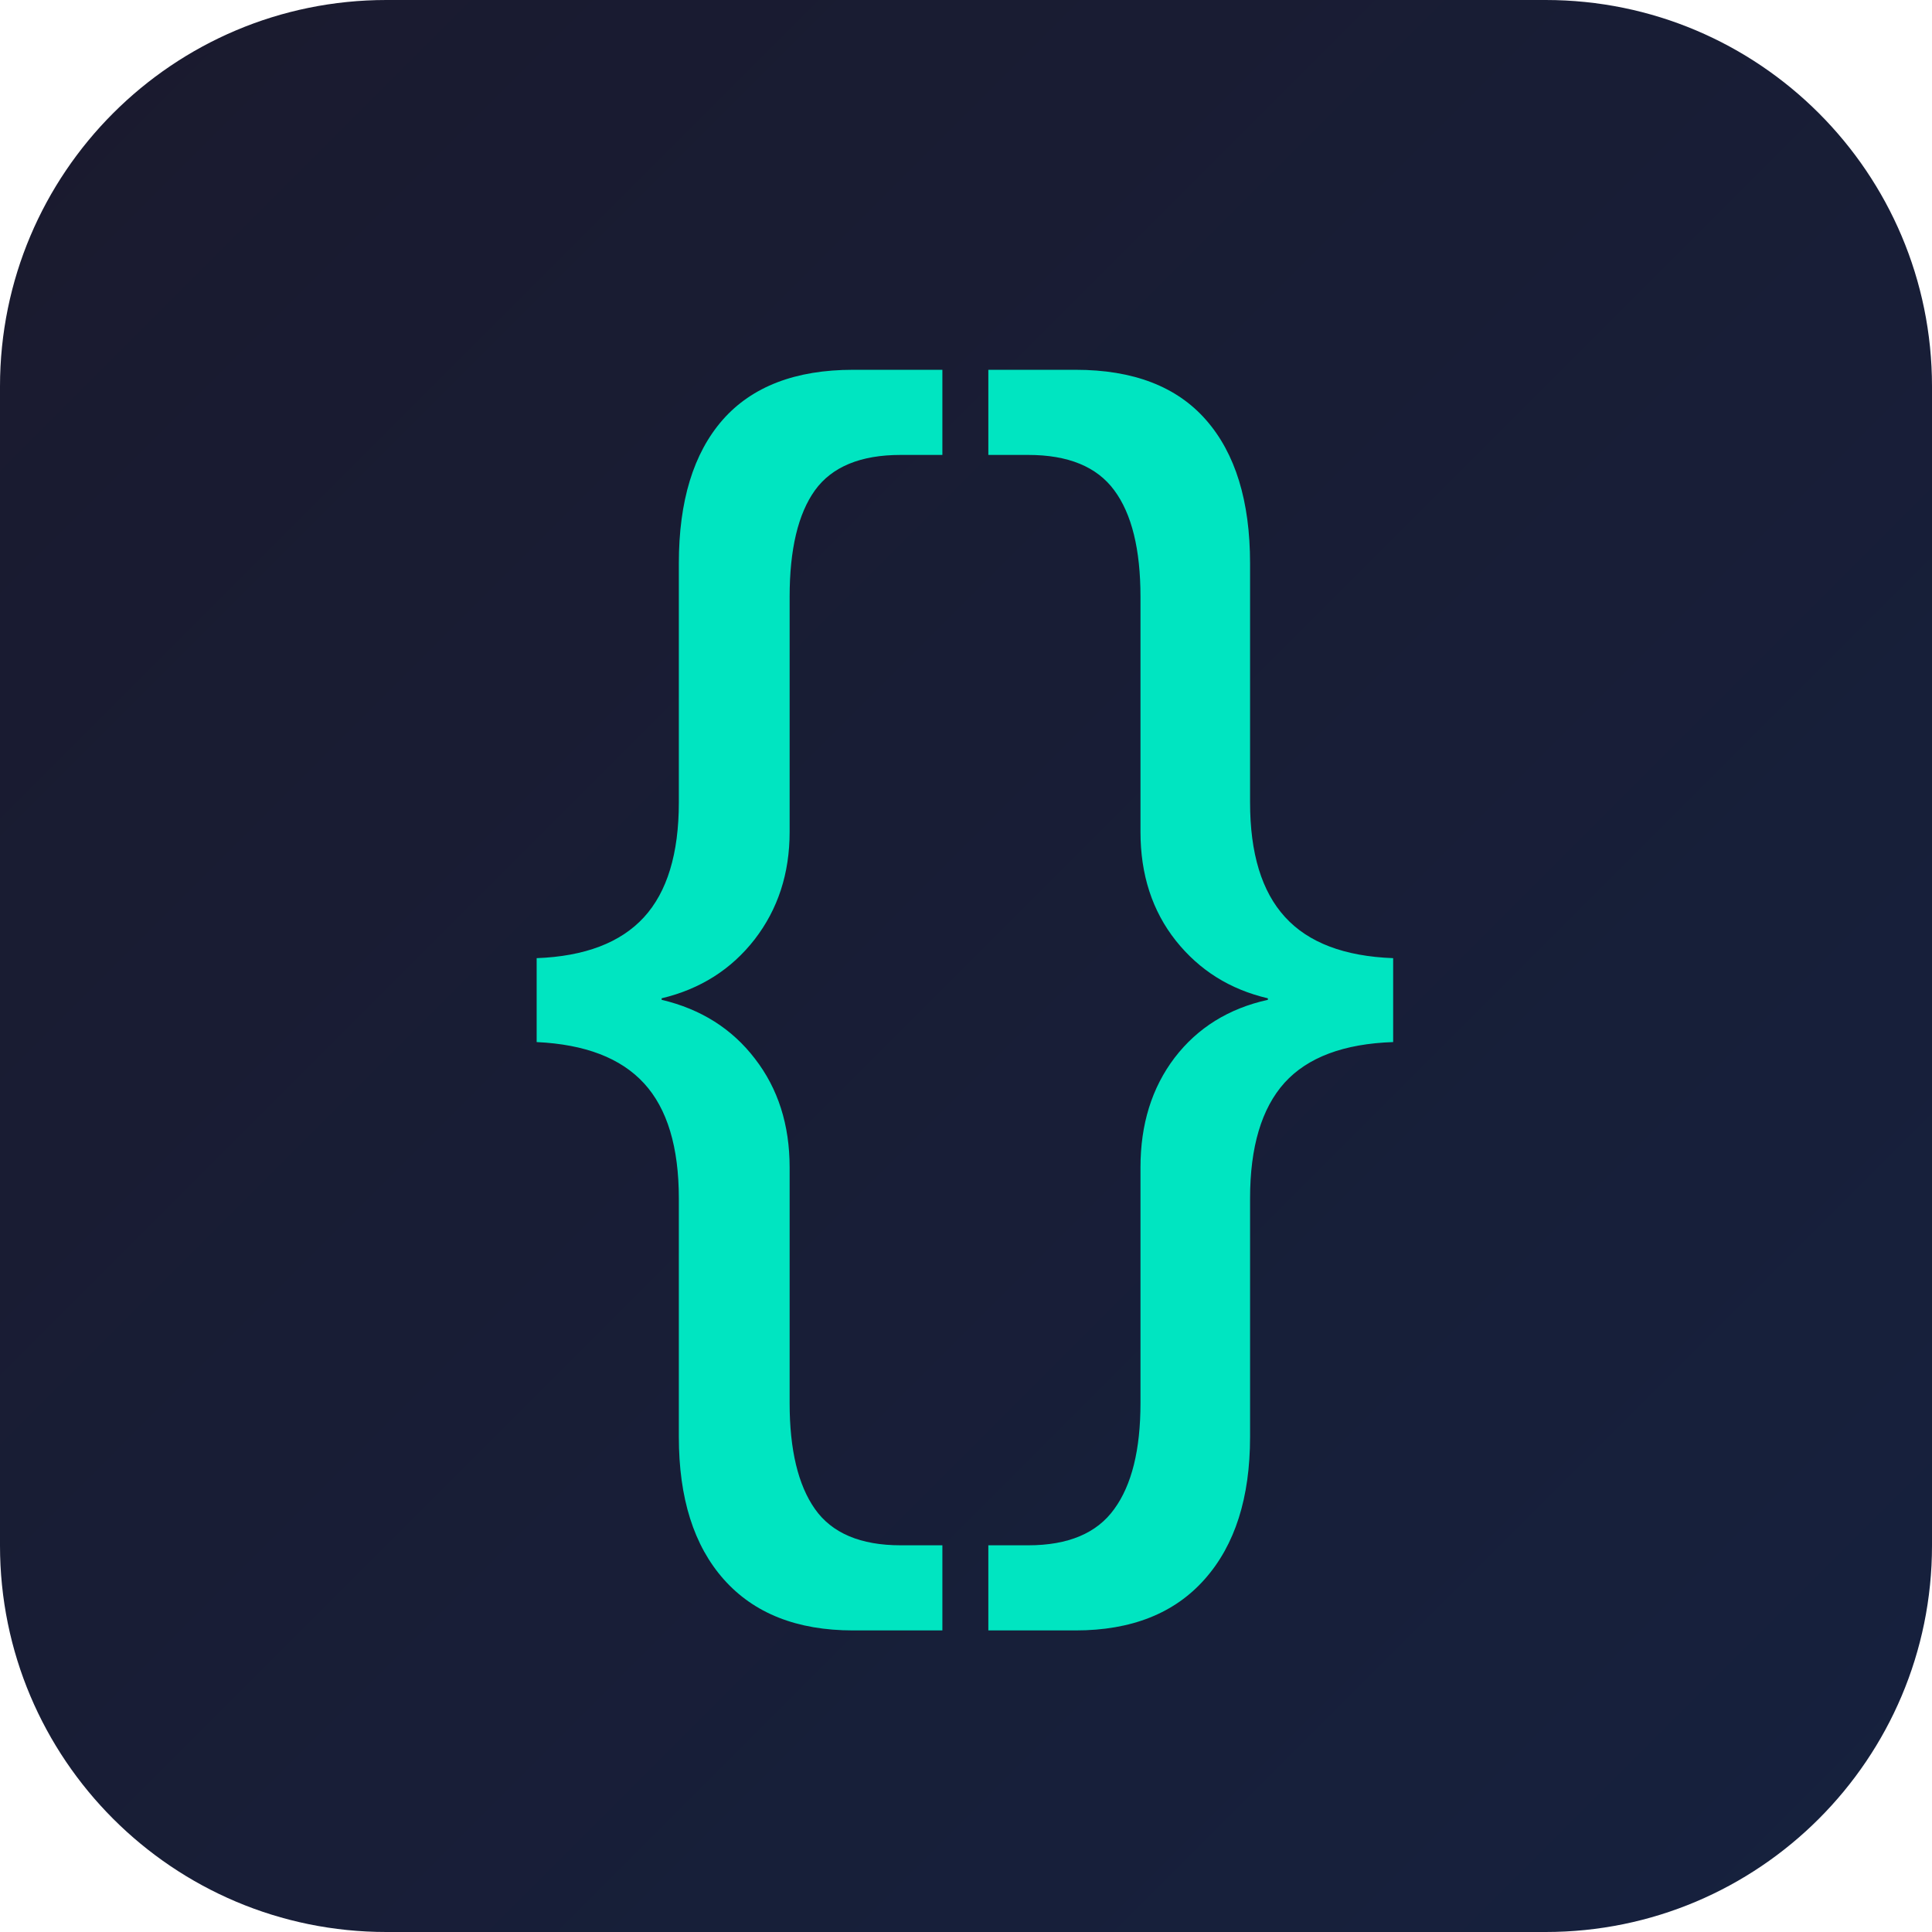
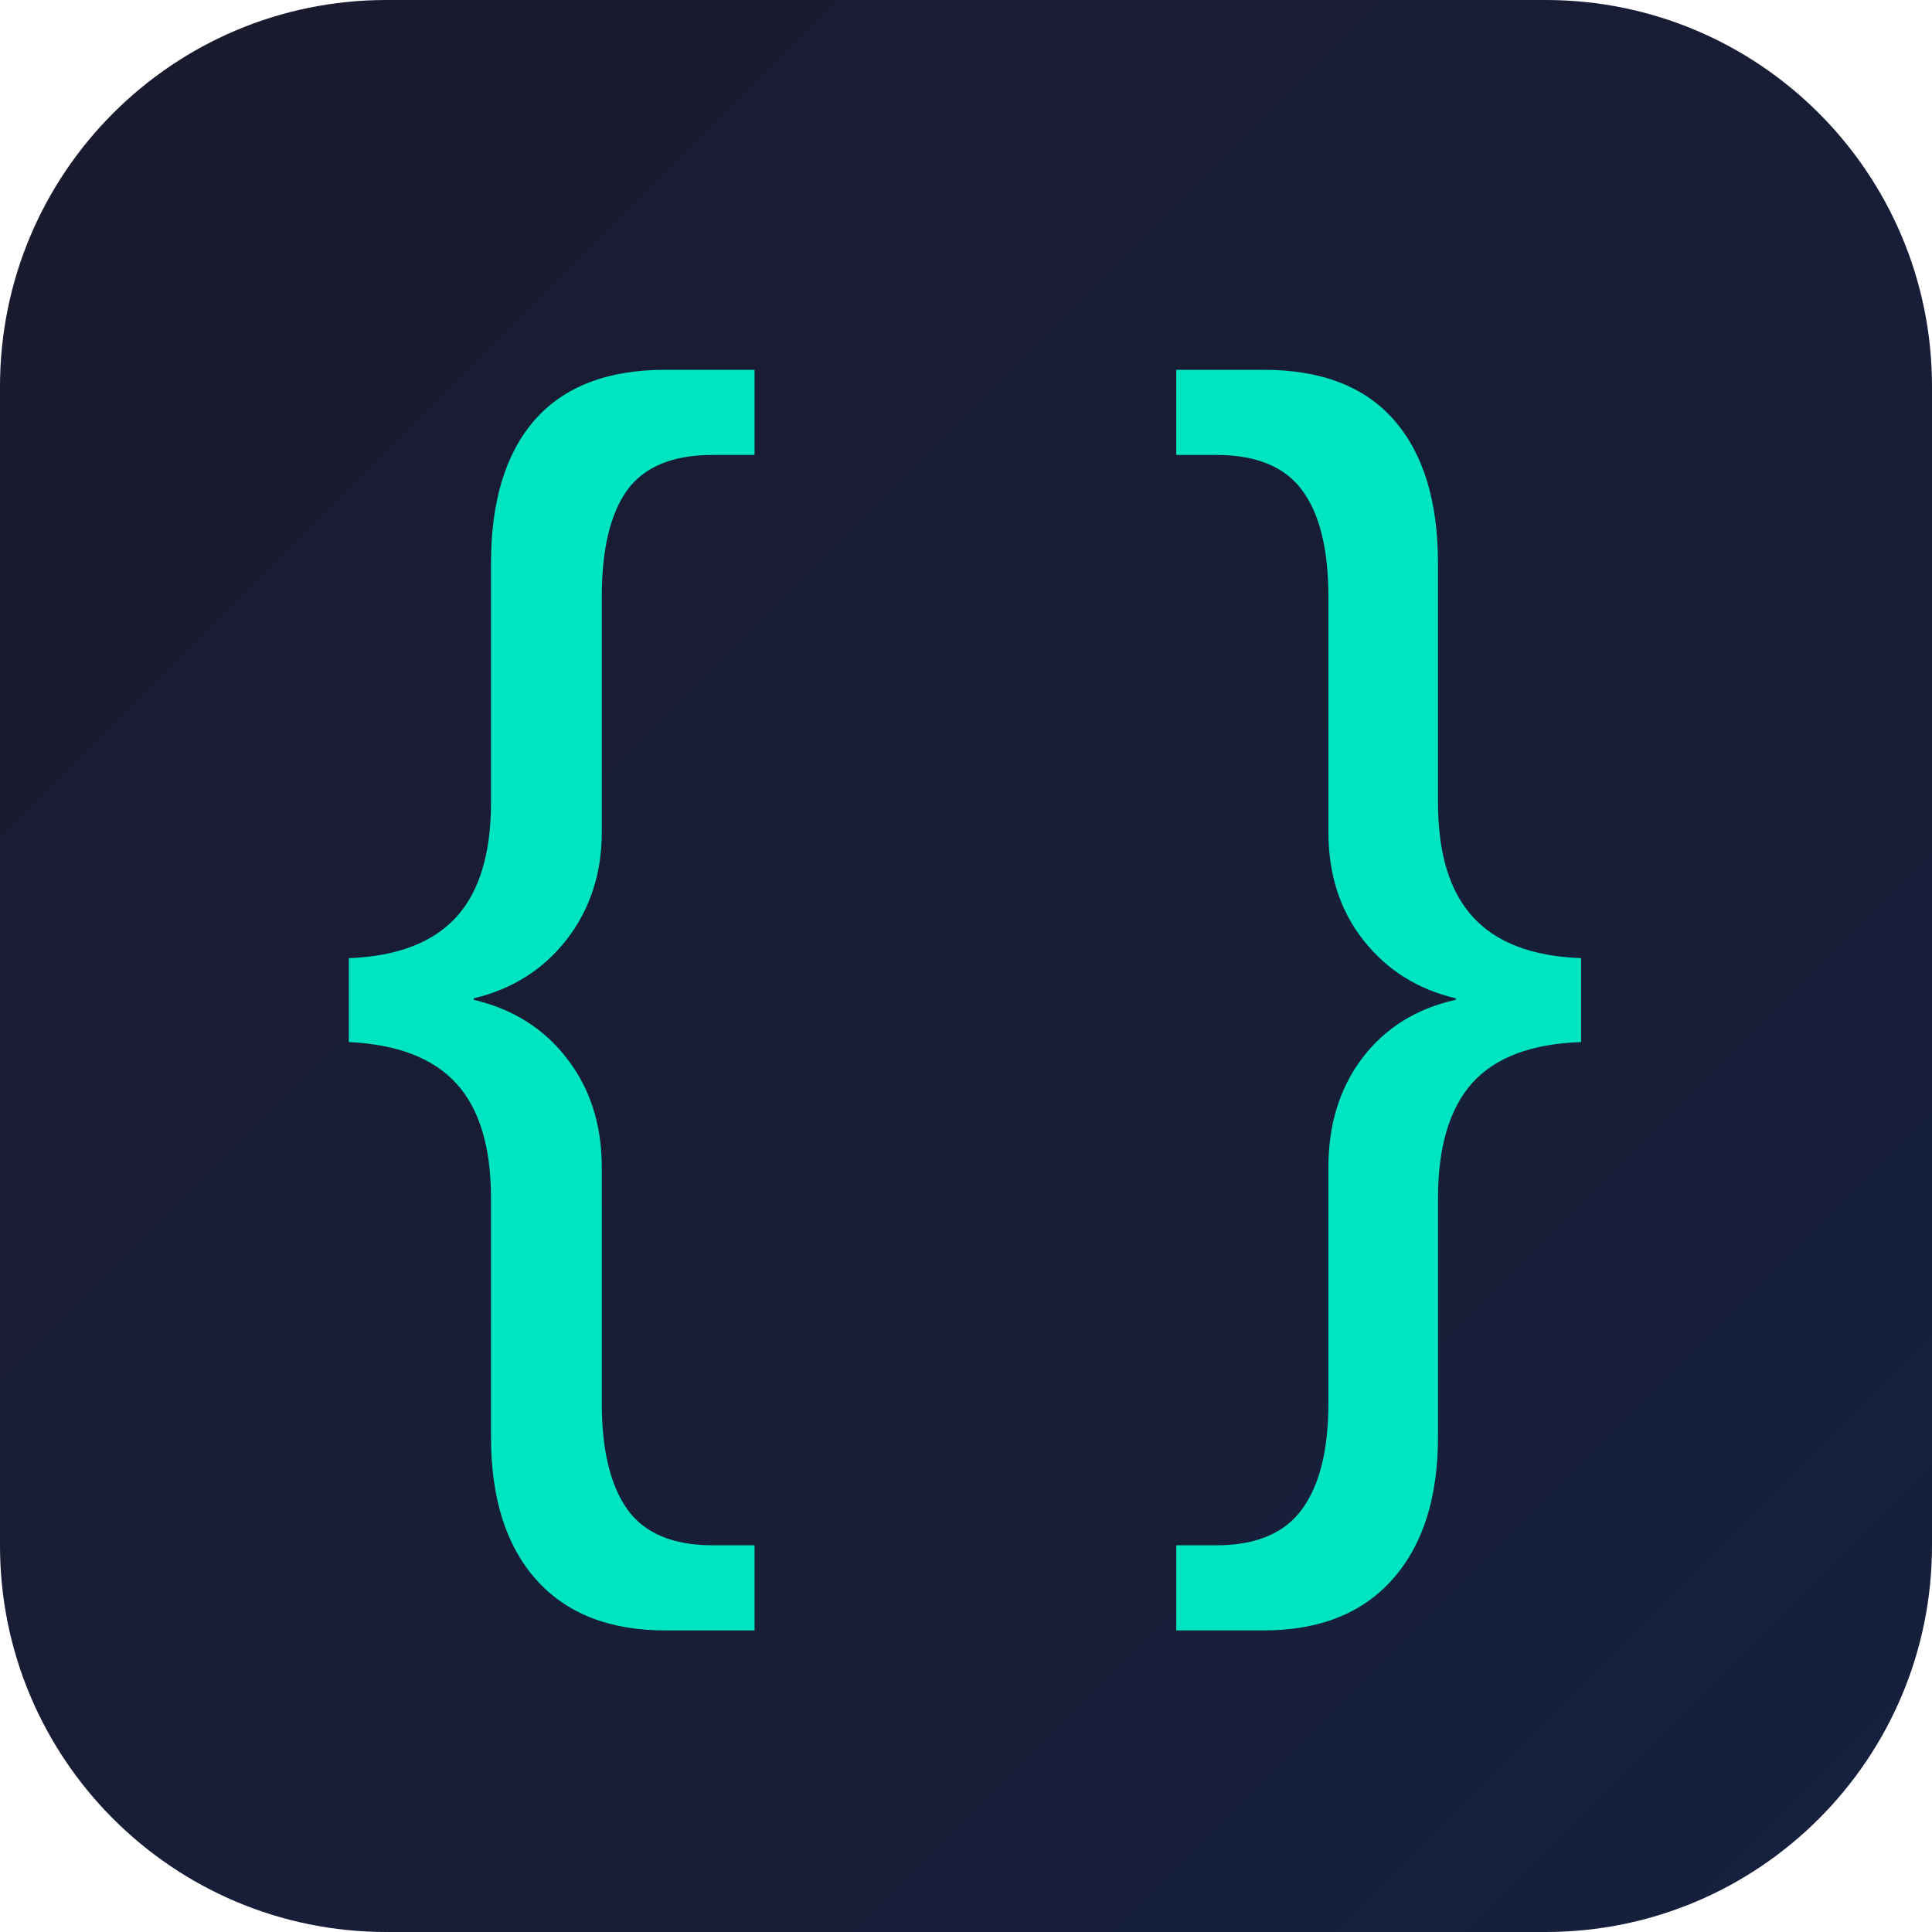
<svg xmlns="http://www.w3.org/2000/svg" viewBox="0 0 100 100">
  <defs>
    <linearGradient id="grad" x1="0%" y1="0%" x2="100%" y2="100%">
      <stop offset="0%" style="stop-color:#1A1A2E;stop-opacity:1" />
      <stop offset="100%" style="stop-color:#16213E;stop-opacity:1" />
    </linearGradient>
  </defs>
  <rect width="100" height="100" rx="20" fill="url(#grad)" />
-   <text x="50%" y="50%" dominant-baseline="middle" text-anchor="middle" font-size="70" fill="#00E5C1" font-family="Arial, sans-serif">{}</text>
+   <text x="50%" y="50%" dominant-baseline="middle" text-anchor="middle" font-size="70" fill="#00E5C1" font-family="Arial, sans-serif">{ }</text>
</svg>
